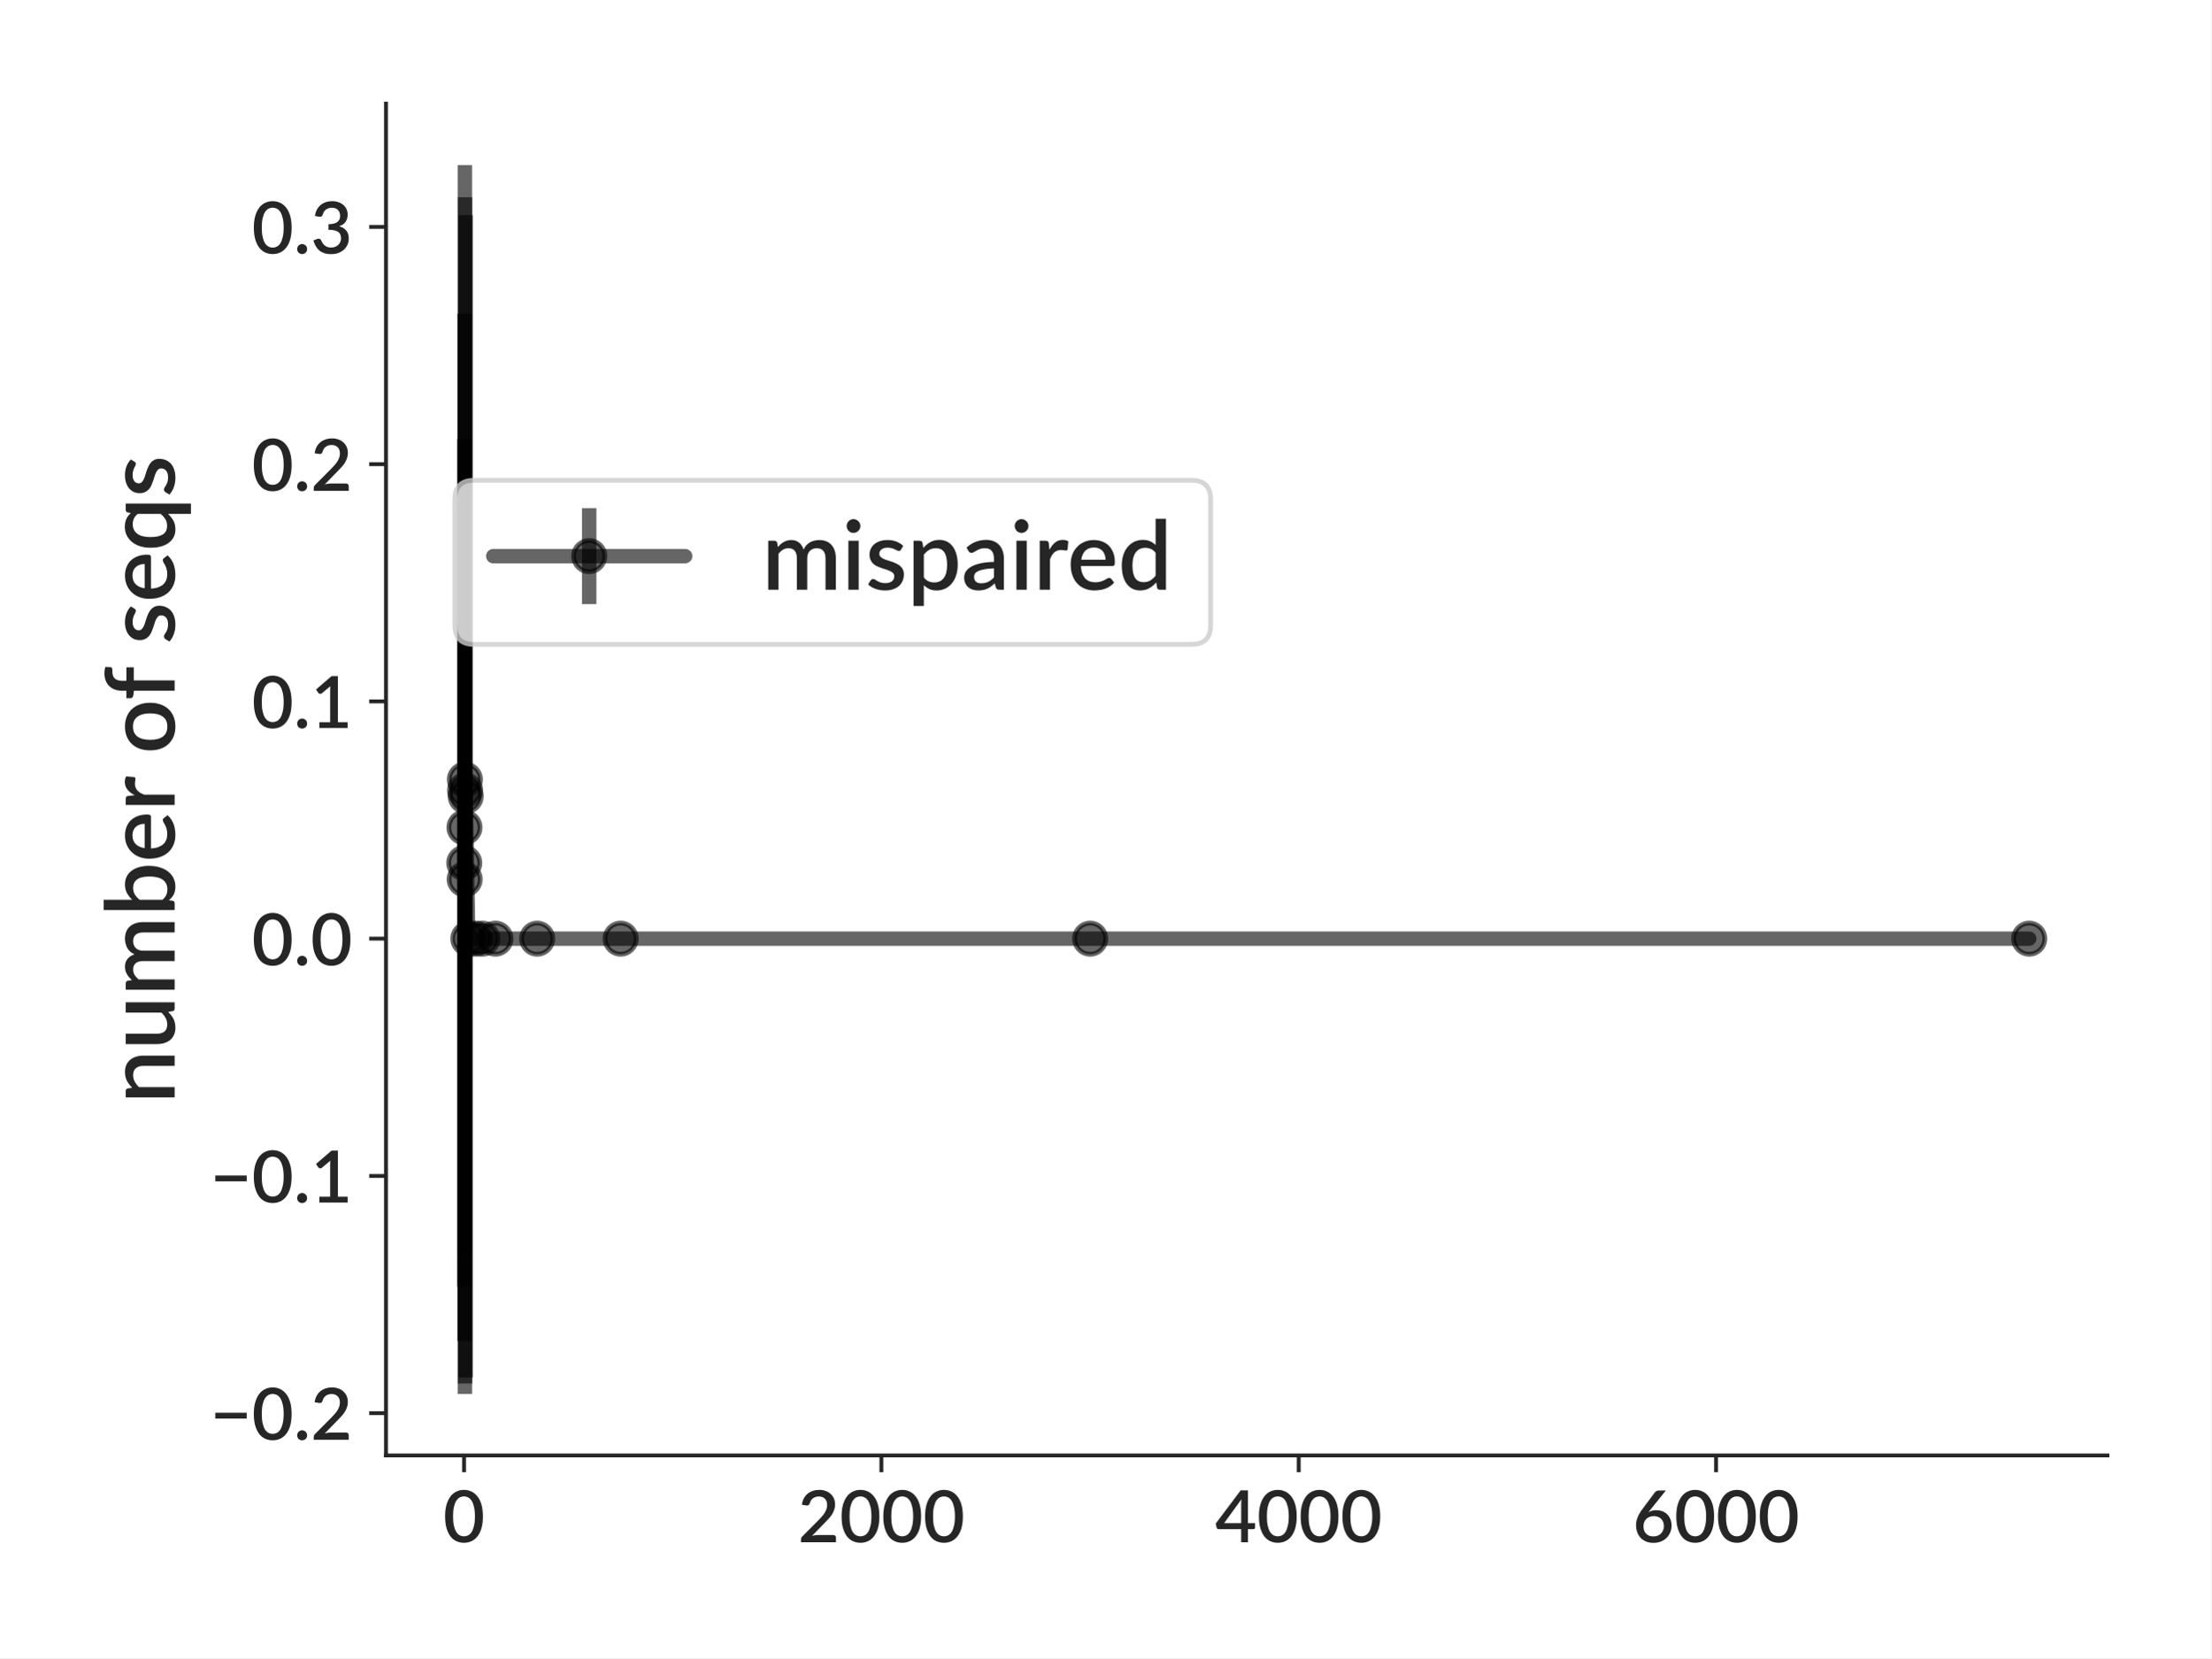
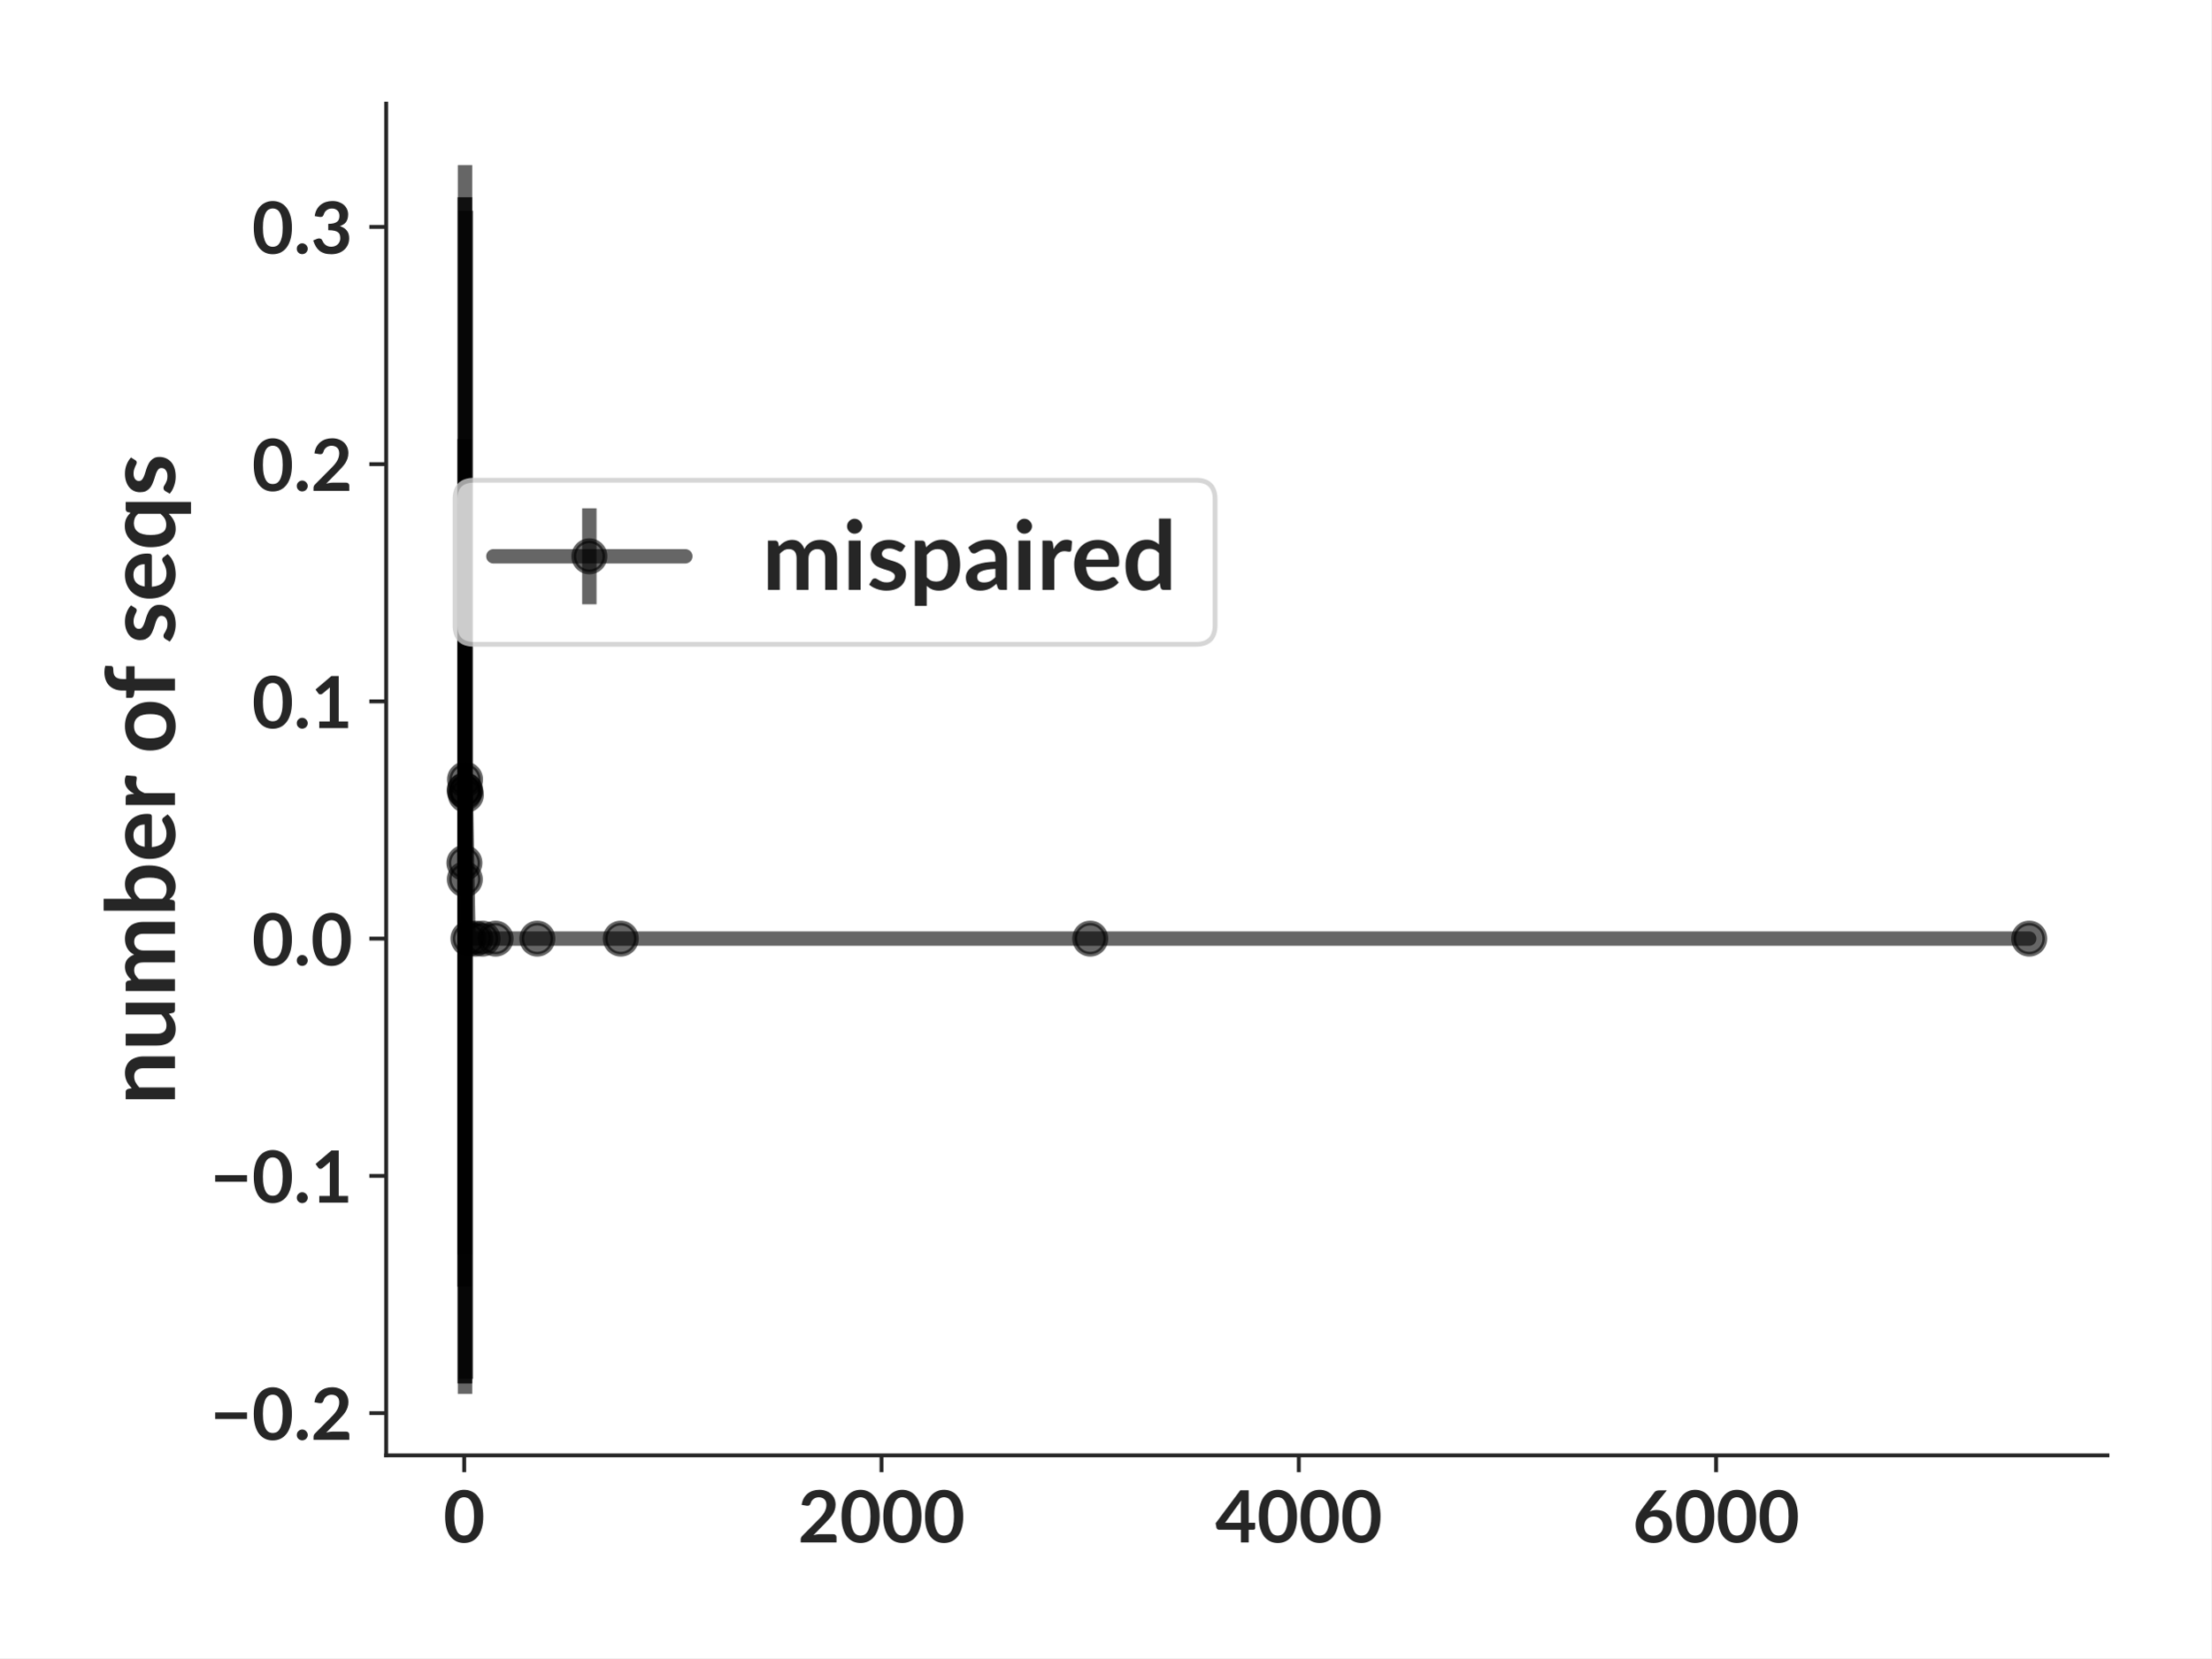
<svg xmlns="http://www.w3.org/2000/svg" xmlns:xlink="http://www.w3.org/1999/xlink" height="345.6pt" version="1.1" viewBox="0 0 460.8 345.6" width="460.8pt">
  <defs>
    <style type="text/css">*{stroke-linecap:butt;stroke-linejoin:round;}</style>
  </defs>
  <g id="figure_1">
    <g id="patch_1">
      <path d="M 0 345.6  L 460.8 345.6  L 460.8 0  L 0 0  z " style="fill:#ffffff;" />
    </g>
    <g id="axes_1">
      <g id="patch_2">
-         <path d="M 80.439 303.357  L 439.2 303.357  L 439.2 21.6  L 80.439 21.6  z " style="fill:#ffffff;" />
+         <path d="M 80.472 303.343  L 439.2 303.343  L 439.2 21.6  L 80.472 21.6  z " style="fill:#ffffff;" />
      </g>
      <g id="matplotlib.axis_1">
        <g id="xtick_1">
          <g id="line2d_1">
            <defs>
-               <path d="M 0 0  L 0 3.5  " id="m8f46acc4d9" style="stroke:#262626;stroke-width:0.8;" />
+               <path d="M 0 0  L 0 3.5  " id="m78d7f222a5" style="stroke:#262626;stroke-width:0.8;" />
            </defs>
            <g>
-               <use style="fill:#262626;stroke:#262626;stroke-width:0.8;" x="96.703" xlink:href="#m8f46acc4d9" y="303.357" />
+               <use style="fill:#262626;stroke:#262626;stroke-width:0.8;" x="96.734" xlink:href="#m78d7f222a5" y="303.343" />
            </g>
          </g>
          <g id="text_1">
-             <text style="fill:#262626;font-family:Lato;font-size:15px;font-stretch:normal;font-style:normal;font-weight:600;text-anchor:middle;" transform="rotate(-0, 96.70289, 321.457)" x="96.703" y="321.457">0</text>
+             <text style="fill:#262626;font-family:Lato;font-size:15px;font-stretch:normal;font-style:normal;font-weight:bold;text-anchor:middle;" transform="rotate(-0, 96.73421, 321.4875)" x="96.734" y="321.488">0</text>
          </g>
        </g>
        <g id="xtick_2">
          <g id="line2d_2">
            <g>
-               <use style="fill:#262626;stroke:#262626;stroke-width:0.8;" x="183.681" xlink:href="#m8f46acc4d9" y="303.357" />
+               <use style="fill:#262626;stroke:#262626;stroke-width:0.8;" x="183.704" xlink:href="#m78d7f222a5" y="303.343" />
            </g>
          </g>
          <g id="text_2">
-             <text style="fill:#262626;font-family:Lato;font-size:15px;font-stretch:normal;font-style:normal;font-weight:600;text-anchor:middle;" transform="rotate(-0, 183.681, 321.457)" x="183.681" y="321.457">2000</text>
+             <text style="fill:#262626;font-family:Lato;font-size:15px;font-stretch:normal;font-style:normal;font-weight:bold;text-anchor:middle;" transform="rotate(-0, 183.7044, 321.4875)" x="183.704" y="321.488">2000</text>
          </g>
        </g>
        <g id="xtick_3">
          <g id="line2d_3">
            <g>
-               <use style="fill:#262626;stroke:#262626;stroke-width:0.8;" x="270.659" xlink:href="#m8f46acc4d9" y="303.357" />
+               <use style="fill:#262626;stroke:#262626;stroke-width:0.8;" x="270.675" xlink:href="#m78d7f222a5" y="303.343" />
            </g>
          </g>
          <g id="text_3">
-             <text style="fill:#262626;font-family:Lato;font-size:15px;font-stretch:normal;font-style:normal;font-weight:600;text-anchor:middle;" transform="rotate(-0, 270.6592, 321.457)" x="270.659" y="321.457">4000</text>
+             <text style="fill:#262626;font-family:Lato;font-size:15px;font-stretch:normal;font-style:normal;font-weight:bold;text-anchor:middle;" transform="rotate(-0, 270.6746, 321.4875)" x="270.675" y="321.488">4000</text>
          </g>
        </g>
        <g id="xtick_4">
          <g id="line2d_4">
            <g>
-               <use style="fill:#262626;stroke:#262626;stroke-width:0.8;" x="357.637" xlink:href="#m8f46acc4d9" y="303.357" />
+               <use style="fill:#262626;stroke:#262626;stroke-width:0.8;" x="357.645" xlink:href="#m78d7f222a5" y="303.343" />
            </g>
          </g>
          <g id="text_4">
-             <text style="fill:#262626;font-family:Lato;font-size:15px;font-stretch:normal;font-style:normal;font-weight:600;text-anchor:middle;" transform="rotate(-0, 357.6373, 321.457)" x="357.637" y="321.457">6000</text>
+             <text style="fill:#262626;font-family:Lato;font-size:15px;font-stretch:normal;font-style:normal;font-weight:bold;text-anchor:middle;" transform="rotate(-0, 357.6448, 321.4875)" x="357.645" y="321.488">6000</text>
          </g>
        </g>
      </g>
      <g id="matplotlib.axis_2">
        <g id="ytick_1">
          <g id="line2d_5">
            <defs>
-               <path d="M 0 0  L -3.5 0  " id="m3e886d8c32" style="stroke:#262626;stroke-width:0.8;" />
+               <path d="M 0 0  L -3.5 0  " id="m889935473c" style="stroke:#262626;stroke-width:0.8;" />
            </defs>
            <g>
-               <use style="fill:#262626;stroke:#262626;stroke-width:0.8;" x="80.439" xlink:href="#m3e886d8c32" y="294.55" />
+               <use style="fill:#262626;stroke:#262626;stroke-width:0.8;" x="80.472" xlink:href="#m889935473c" y="294.536" />
            </g>
          </g>
          <g id="text_5">
-             <text style="fill:#262626;font-family:Lato;font-size:15px;font-stretch:normal;font-style:normal;font-weight:600;text-anchor:end;" transform="rotate(-0, 73.43906, 300.0997)" x="73.439" y="300.1">−0.2</text>
+             <text style="fill:#262626;font-family:Lato;font-size:15px;font-stretch:normal;font-style:normal;font-weight:bold;text-anchor:end;" transform="rotate(-0, 73.47187, 300.1083)" x="73.472" y="300.108">−0.2</text>
          </g>
        </g>
        <g id="ytick_2">
          <g id="line2d_6">
            <g>
-               <use style="fill:#262626;stroke:#262626;stroke-width:0.8;" x="80.439" xlink:href="#m3e886d8c32" y="245.098" />
+               <use style="fill:#262626;stroke:#262626;stroke-width:0.8;" x="80.472" xlink:href="#m889935473c" y="245.087" />
            </g>
          </g>
          <g id="text_6">
-             <text style="fill:#262626;font-family:Lato;font-size:15px;font-stretch:normal;font-style:normal;font-weight:600;text-anchor:end;" transform="rotate(-0, 73.43906, 250.6484)" x="73.439" y="250.648">−0.1</text>
+             <text style="fill:#262626;font-family:Lato;font-size:15px;font-stretch:normal;font-style:normal;font-weight:bold;text-anchor:end;" transform="rotate(-0, 73.47187, 250.6595)" x="73.472" y="250.659">−0.1</text>
          </g>
        </g>
        <g id="ytick_3">
          <g id="line2d_7">
            <g>
-               <use style="fill:#262626;stroke:#262626;stroke-width:0.8;" x="80.439" xlink:href="#m3e886d8c32" y="195.647" />
+               <use style="fill:#262626;stroke:#262626;stroke-width:0.8;" x="80.472" xlink:href="#m889935473c" y="195.638" />
            </g>
          </g>
          <g id="text_7">
-             <text style="fill:#262626;font-family:Lato;font-size:15px;font-stretch:normal;font-style:normal;font-weight:600;text-anchor:end;" transform="rotate(-0, 73.43906, 201.1971)" x="73.439" y="201.197">0.0</text>
+             <text style="fill:#262626;font-family:Lato;font-size:15px;font-stretch:normal;font-style:normal;font-weight:bold;text-anchor:end;" transform="rotate(-0, 73.47187, 201.2106)" x="73.472" y="201.211">0.0</text>
          </g>
        </g>
        <g id="ytick_4">
          <g id="line2d_8">
            <g>
-               <use style="fill:#262626;stroke:#262626;stroke-width:0.8;" x="80.439" xlink:href="#m3e886d8c32" y="146.196" />
+               <use style="fill:#262626;stroke:#262626;stroke-width:0.8;" x="80.472" xlink:href="#m889935473c" y="146.19" />
            </g>
          </g>
          <g id="text_8">
-             <text style="fill:#262626;font-family:Lato;font-size:15px;font-stretch:normal;font-style:normal;font-weight:600;text-anchor:end;" transform="rotate(-0, 73.43906, 151.7458)" x="73.439" y="151.746">0.1</text>
+             <text style="fill:#262626;font-family:Lato;font-size:15px;font-stretch:normal;font-style:normal;font-weight:bold;text-anchor:end;" transform="rotate(-0, 73.47187, 151.7618)" x="73.472" y="151.762">0.1</text>
          </g>
        </g>
        <g id="ytick_5">
          <g id="line2d_9">
            <g>
-               <use style="fill:#262626;stroke:#262626;stroke-width:0.8;" x="80.439" xlink:href="#m3e886d8c32" y="96.744" />
+               <use style="fill:#262626;stroke:#262626;stroke-width:0.8;" x="80.472" xlink:href="#m889935473c" y="96.741" />
            </g>
          </g>
          <g id="text_9">
-             <text style="fill:#262626;font-family:Lato;font-size:15px;font-stretch:normal;font-style:normal;font-weight:600;text-anchor:end;" transform="rotate(-0, 73.43906, 102.2945)" x="73.439" y="102.294">0.2</text>
+             <text style="fill:#262626;font-family:Lato;font-size:15px;font-stretch:normal;font-style:normal;font-weight:bold;text-anchor:end;" transform="rotate(-0, 73.47187, 102.313)" x="73.472" y="102.313">0.2</text>
          </g>
        </g>
        <g id="ytick_6">
          <g id="line2d_10">
            <g>
-               <use style="fill:#262626;stroke:#262626;stroke-width:0.8;" x="80.439" xlink:href="#m3e886d8c32" y="47.293" />
+               <use style="fill:#262626;stroke:#262626;stroke-width:0.8;" x="80.472" xlink:href="#m889935473c" y="47.292" />
            </g>
          </g>
          <g id="text_10">
-             <text style="fill:#262626;font-family:Lato;font-size:15px;font-stretch:normal;font-style:normal;font-weight:600;text-anchor:end;" transform="rotate(-0, 73.43906, 52.84318)" x="73.439" y="52.843">0.3</text>
+             <text style="fill:#262626;font-family:Lato;font-size:15px;font-stretch:normal;font-style:normal;font-weight:bold;text-anchor:end;" transform="rotate(-0, 73.47187, 52.86417)" x="73.472" y="52.864">0.3</text>
          </g>
        </g>
        <g id="text_11">
-           <text style="fill:#262626;font-family:Lato;font-size:20px;font-stretch:normal;font-style:normal;font-weight:600;text-anchor:middle;" transform="rotate(-90, 36.4, 162.4785)" x="36.4" y="162.479">number of seqs</text>
+           <text style="fill:#262626;font-family:Lato;font-size:20px;font-stretch:normal;font-style:normal;font-weight:bold;text-anchor:middle;" transform="rotate(-90, 36.45938, 162.4715)" x="36.459" y="162.471">number of seqs</text>
        </g>
      </g>
      <g id="LineCollection_1">
-         <path clip-path="url(#p0dcce00ba2)" d="M 96.746 268.208  L 96.746 91.521  " style="fill:none;stroke:#000000;stroke-opacity:0.6;stroke-width:3;" />
-         <path clip-path="url(#p0dcce00ba2)" d="M 96.79 279.532  L 96.79 65.402  " style="fill:none;stroke:#000000;stroke-opacity:0.6;stroke-width:3;" />
-         <path clip-path="url(#p0dcce00ba2)" d="M 96.833 261.474  L 96.833 105.095  " style="fill:none;stroke:#000000;stroke-opacity:0.6;stroke-width:3;" />
-         <path clip-path="url(#p0dcce00ba2)" d="M 96.877 290.55  L 96.877 34.407  " style="fill:none;stroke:#000000;stroke-opacity:0.6;stroke-width:3;" />
-         <path clip-path="url(#p0dcce00ba2)" d="M 96.92 288.368  L 96.92 41.112  " style="fill:none;stroke:#000000;stroke-opacity:0.6;stroke-width:3;" />
-         <path clip-path="url(#p0dcce00ba2)" d="M 97.051 287.107  L 97.051 44.846  " style="fill:none;stroke:#000000;stroke-opacity:0.6;stroke-width:3;" />
-         <path clip-path="url(#p0dcce00ba2)" d="M 97.594 195.647  L 97.594 195.647  " style="fill:none;stroke:#000000;stroke-opacity:0.6;stroke-width:3;" />
-         <path clip-path="url(#p0dcce00ba2)" d="M 99.008 195.647  L 99.008 195.647  " style="fill:none;stroke:#000000;stroke-opacity:0.6;stroke-width:3;" />
-         <path clip-path="url(#p0dcce00ba2)" d="M 100.53 195.647  L 100.53 195.647  " style="fill:none;stroke:#000000;stroke-opacity:0.6;stroke-width:3;" />
-         <path clip-path="url(#p0dcce00ba2)" d="M 103.248 195.647  L 103.248 195.647  " style="fill:none;stroke:#000000;stroke-opacity:0.6;stroke-width:3;" />
-         <path clip-path="url(#p0dcce00ba2)" d="M 111.946 195.647  L 111.946 195.647  " style="fill:none;stroke:#000000;stroke-opacity:0.6;stroke-width:3;" />
-         <path clip-path="url(#p0dcce00ba2)" d="M 129.341 195.647  L 129.341 195.647  " style="fill:none;stroke:#000000;stroke-opacity:0.6;stroke-width:3;" />
-         <path clip-path="url(#p0dcce00ba2)" d="M 227.192 195.647  L 227.192 195.647  " style="fill:none;stroke:#000000;stroke-opacity:0.6;stroke-width:3;" />
-         <path clip-path="url(#p0dcce00ba2)" d="M 422.893 195.647  L 422.893 195.647  " style="fill:none;stroke:#000000;stroke-opacity:0.6;stroke-width:3;" />
+         <path clip-path="url(#p8a8d292a5b)" d="M 96.778 268.196  L 96.778 91.518  " style="fill:none;stroke:#000000;stroke-opacity:0.6;stroke-width:3;" />
+         <path clip-path="url(#p8a8d292a5b)" d="M 96.821 288.355  L 96.821 41.111  " style="fill:none;stroke:#000000;stroke-opacity:0.6;stroke-width:3;" />
+         <path clip-path="url(#p8a8d292a5b)" d="M 96.865 261.462  L 96.865 105.091  " style="fill:none;stroke:#000000;stroke-opacity:0.6;stroke-width:3;" />
+         <path clip-path="url(#p8a8d292a5b)" d="M 96.908 290.536  L 96.908 34.406  " style="fill:none;stroke:#000000;stroke-opacity:0.6;stroke-width:3;" />
+         <path clip-path="url(#p8a8d292a5b)" d="M 96.952 288.355  L 96.952 41.111  " style="fill:none;stroke:#000000;stroke-opacity:0.6;stroke-width:3;" />
+         <path clip-path="url(#p8a8d292a5b)" d="M 97.082 287.404  L 97.082 43.935  " style="fill:none;stroke:#000000;stroke-opacity:0.6;stroke-width:3;" />
+         <path clip-path="url(#p8a8d292a5b)" d="M 97.626 195.638  L 97.626 195.638  " style="fill:none;stroke:#000000;stroke-opacity:0.6;stroke-width:3;" />
+         <path clip-path="url(#p8a8d292a5b)" d="M 99.039 195.638  L 99.039 195.638  " style="fill:none;stroke:#000000;stroke-opacity:0.6;stroke-width:3;" />
+         <path clip-path="url(#p8a8d292a5b)" d="M 100.561 195.638  L 100.561 195.638  " style="fill:none;stroke:#000000;stroke-opacity:0.6;stroke-width:3;" />
+         <path clip-path="url(#p8a8d292a5b)" d="M 103.279 195.638  L 103.279 195.638  " style="fill:none;stroke:#000000;stroke-opacity:0.6;stroke-width:3;" />
+         <path clip-path="url(#p8a8d292a5b)" d="M 111.976 195.638  L 111.976 195.638  " style="fill:none;stroke:#000000;stroke-opacity:0.6;stroke-width:3;" />
+         <path clip-path="url(#p8a8d292a5b)" d="M 129.37 195.638  L 129.37 195.638  " style="fill:none;stroke:#000000;stroke-opacity:0.6;stroke-width:3;" />
+         <path clip-path="url(#p8a8d292a5b)" d="M 227.211 195.638  L 227.211 195.638  " style="fill:none;stroke:#000000;stroke-opacity:0.6;stroke-width:3;" />
+         <path clip-path="url(#p8a8d292a5b)" d="M 422.894 195.638  L 422.894 195.638  " style="fill:none;stroke:#000000;stroke-opacity:0.6;stroke-width:3;" />
      </g>
      <g id="line2d_11">
-         <path clip-path="url(#p0dcce00ba2)" d="M 96.746 179.865  L 96.79 172.467  L 96.833 183.284  L 96.877 162.479  L 96.92 164.74  L 97.051 165.976  L 97.594 195.647  L 99.008 195.647  L 100.53 195.647  L 103.248 195.647  L 111.946 195.647  L 129.341 195.647  L 227.192 195.647  L 422.893 195.647  " style="fill:none;stroke:#000000;stroke-linecap:round;stroke-opacity:0.6;stroke-width:3;" />
+         <path clip-path="url(#p8a8d292a5b)" d="M 96.778 179.857  L 96.821 164.733  L 96.865 183.276  L 96.908 162.471  L 96.952 164.733  L 97.082 165.669  L 97.626 195.638  L 99.039 195.638  L 100.561 195.638  L 103.279 195.638  L 111.976 195.638  L 129.37 195.638  L 227.211 195.638  L 422.894 195.638  " style="fill:none;stroke:#000000;stroke-linecap:round;stroke-opacity:0.6;stroke-width:3;" />
        <defs>
-           <path d="M 0 3.25  C 0.862 3.25 1.689 2.908 2.298 2.298  C 2.908 1.689 3.25 0.862 3.25 0  C 3.25 -0.862 2.908 -1.689 2.298 -2.298  C 1.689 -2.908 0.862 -3.25 0 -3.25  C -0.862 -3.25 -1.689 -2.908 -2.298 -2.298  C -2.908 -1.689 -3.25 -0.862 -3.25 0  C -3.25 0.862 -2.908 1.689 -2.298 2.298  C -1.689 2.908 -0.862 3.25 0 3.25  z " id="m6442898a57" style="stroke:#000000;stroke-opacity:0.6;" />
+           <path d="M 0 3.25  C 0.862 3.25 1.689 2.908 2.298 2.298  C 2.908 1.689 3.25 0.862 3.25 0  C 3.25 -0.862 2.908 -1.689 2.298 -2.298  C 1.689 -2.908 0.862 -3.25 0 -3.25  C -0.862 -3.25 -1.689 -2.908 -2.298 -2.298  C -2.908 -1.689 -3.25 -0.862 -3.25 0  C -3.25 0.862 -2.908 1.689 -2.298 2.298  C -1.689 2.908 -0.862 3.25 0 3.25  z " id="m02a62a4059" style="stroke:#000000;stroke-opacity:0.6;" />
        </defs>
-         <g clip-path="url(#p0dcce00ba2)">
-           <use style="fill-opacity:0.6;stroke:#000000;stroke-opacity:0.6;" x="96.746" xlink:href="#m6442898a57" y="179.865" />
-           <use style="fill-opacity:0.6;stroke:#000000;stroke-opacity:0.6;" x="96.79" xlink:href="#m6442898a57" y="172.467" />
-           <use style="fill-opacity:0.6;stroke:#000000;stroke-opacity:0.6;" x="96.833" xlink:href="#m6442898a57" y="183.284" />
-           <use style="fill-opacity:0.6;stroke:#000000;stroke-opacity:0.6;" x="96.877" xlink:href="#m6442898a57" y="162.479" />
-           <use style="fill-opacity:0.6;stroke:#000000;stroke-opacity:0.6;" x="96.92" xlink:href="#m6442898a57" y="164.74" />
-           <use style="fill-opacity:0.6;stroke:#000000;stroke-opacity:0.6;" x="97.051" xlink:href="#m6442898a57" y="165.976" />
-           <use style="fill-opacity:0.6;stroke:#000000;stroke-opacity:0.6;" x="97.594" xlink:href="#m6442898a57" y="195.647" />
-           <use style="fill-opacity:0.6;stroke:#000000;stroke-opacity:0.6;" x="99.008" xlink:href="#m6442898a57" y="195.647" />
-           <use style="fill-opacity:0.6;stroke:#000000;stroke-opacity:0.6;" x="100.53" xlink:href="#m6442898a57" y="195.647" />
-           <use style="fill-opacity:0.6;stroke:#000000;stroke-opacity:0.6;" x="103.248" xlink:href="#m6442898a57" y="195.647" />
-           <use style="fill-opacity:0.6;stroke:#000000;stroke-opacity:0.6;" x="111.946" xlink:href="#m6442898a57" y="195.647" />
-           <use style="fill-opacity:0.6;stroke:#000000;stroke-opacity:0.6;" x="129.341" xlink:href="#m6442898a57" y="195.647" />
-           <use style="fill-opacity:0.6;stroke:#000000;stroke-opacity:0.6;" x="227.192" xlink:href="#m6442898a57" y="195.647" />
-           <use style="fill-opacity:0.6;stroke:#000000;stroke-opacity:0.6;" x="422.893" xlink:href="#m6442898a57" y="195.647" />
+         <g clip-path="url(#p8a8d292a5b)">
+           <use style="fill-opacity:0.6;stroke:#000000;stroke-opacity:0.6;" x="96.778" xlink:href="#m02a62a4059" y="179.857" />
+           <use style="fill-opacity:0.6;stroke:#000000;stroke-opacity:0.6;" x="96.821" xlink:href="#m02a62a4059" y="164.733" />
+           <use style="fill-opacity:0.6;stroke:#000000;stroke-opacity:0.6;" x="96.865" xlink:href="#m02a62a4059" y="183.276" />
+           <use style="fill-opacity:0.6;stroke:#000000;stroke-opacity:0.6;" x="96.908" xlink:href="#m02a62a4059" y="162.471" />
+           <use style="fill-opacity:0.6;stroke:#000000;stroke-opacity:0.6;" x="96.952" xlink:href="#m02a62a4059" y="164.733" />
+           <use style="fill-opacity:0.6;stroke:#000000;stroke-opacity:0.6;" x="97.082" xlink:href="#m02a62a4059" y="165.669" />
+           <use style="fill-opacity:0.6;stroke:#000000;stroke-opacity:0.6;" x="97.626" xlink:href="#m02a62a4059" y="195.638" />
+           <use style="fill-opacity:0.6;stroke:#000000;stroke-opacity:0.6;" x="99.039" xlink:href="#m02a62a4059" y="195.638" />
+           <use style="fill-opacity:0.6;stroke:#000000;stroke-opacity:0.6;" x="100.561" xlink:href="#m02a62a4059" y="195.638" />
+           <use style="fill-opacity:0.6;stroke:#000000;stroke-opacity:0.6;" x="103.279" xlink:href="#m02a62a4059" y="195.638" />
+           <use style="fill-opacity:0.6;stroke:#000000;stroke-opacity:0.6;" x="111.976" xlink:href="#m02a62a4059" y="195.638" />
+           <use style="fill-opacity:0.6;stroke:#000000;stroke-opacity:0.6;" x="129.37" xlink:href="#m02a62a4059" y="195.638" />
+           <use style="fill-opacity:0.6;stroke:#000000;stroke-opacity:0.6;" x="227.211" xlink:href="#m02a62a4059" y="195.638" />
+           <use style="fill-opacity:0.6;stroke:#000000;stroke-opacity:0.6;" x="422.894" xlink:href="#m02a62a4059" y="195.638" />
        </g>
      </g>
      <g id="patch_3">
-         <path d="M 80.439 303.357  L 80.439 21.6  " style="fill:none;stroke:#262626;stroke-linecap:square;stroke-linejoin:miter;stroke-width:0.8;" />
+         <path d="M 80.472 303.343  L 80.472 21.6  " style="fill:none;stroke:#262626;stroke-linecap:square;stroke-linejoin:miter;stroke-width:0.8;" />
      </g>
      <g id="patch_4">
-         <path d="M 80.439 303.357  L 439.2 303.357  " style="fill:none;stroke:#262626;stroke-linecap:square;stroke-linejoin:miter;stroke-width:0.8;" />
+         <path d="M 80.472 303.343  L 439.2 303.343  " style="fill:none;stroke:#262626;stroke-linecap:square;stroke-linejoin:miter;stroke-width:0.8;" />
      </g>
      <g id="legend_1">
        <g id="patch_5">
-           <path d="M 98.79 134.303  L 248.302 134.303  Q 252.302 134.303 252.302 130.303  L 252.302 104.112  Q 252.302 100.112 248.302 100.112  L 98.79 100.112  Q 94.79 100.112 94.79 104.112  L 94.79 130.303  Q 94.79 134.303 98.79 134.303  z " style="fill:#ffffff;opacity:0.8;stroke:#cccccc;stroke-linejoin:miter;" />
+           <path d="M 98.821 134.297  L 249.224 134.297  Q 253.224 134.297 253.224 130.297  L 253.224 104.088  Q 253.224 100.088 249.224 100.088  L 98.821 100.088  Q 94.821 100.088 94.821 104.088  L 94.821 130.297  Q 94.821 134.297 98.821 134.297  z " style="fill:#ffffff;opacity:0.8;stroke:#cccccc;stroke-linejoin:miter;" />
        </g>
        <g id="LineCollection_2">
-           <path d="M 122.79 125.912  L 122.79 105.912  " style="fill:none;stroke:#000000;stroke-opacity:0.6;stroke-width:3;" />
+           <path d="M 122.821 125.947  L 122.821 105.947  " style="fill:none;stroke:#000000;stroke-opacity:0.6;stroke-width:3;" />
        </g>
        <g id="line2d_12">
-           <path d="M 102.79 115.912  L 142.79 115.912  " style="fill:none;stroke:#000000;stroke-linecap:round;stroke-opacity:0.6;stroke-width:3;" />
+           <path d="M 102.821 115.947  L 142.821 115.947  " style="fill:none;stroke:#000000;stroke-linecap:round;stroke-opacity:0.6;stroke-width:3;" />
        </g>
        <g id="line2d_13">
          <g>
-             <use style="fill-opacity:0.6;stroke:#000000;stroke-opacity:0.6;" x="122.79" xlink:href="#m6442898a57" y="115.912" />
+             <use style="fill-opacity:0.6;stroke:#000000;stroke-opacity:0.6;" x="122.821" xlink:href="#m02a62a4059" y="115.947" />
          </g>
        </g>
        <g id="text_12">
-           <text style="fill:#262626;font-family:Lato;font-size:20px;font-stretch:normal;font-style:normal;font-weight:600;text-anchor:start;" transform="rotate(-0, 158.7895, 122.9122)" x="158.79" y="122.912">mispaired</text>
+           <text style="fill:#262626;font-family:Lato;font-size:20px;font-stretch:normal;font-style:normal;font-weight:bold;text-anchor:start;" transform="rotate(-0, 158.821, 122.9472)" x="158.821" y="122.947">mispaired</text>
        </g>
      </g>
    </g>
  </g>
  <defs>
-     <clipPath id="p0dcce00ba2">
-       <rect height="281.757" width="358.761" x="80.439" y="21.6" />
+     <clipPath id="p8a8d292a5b">
+       <rect height="281.743" width="358.728" x="80.472" y="21.6" />
    </clipPath>
  </defs>
</svg>
